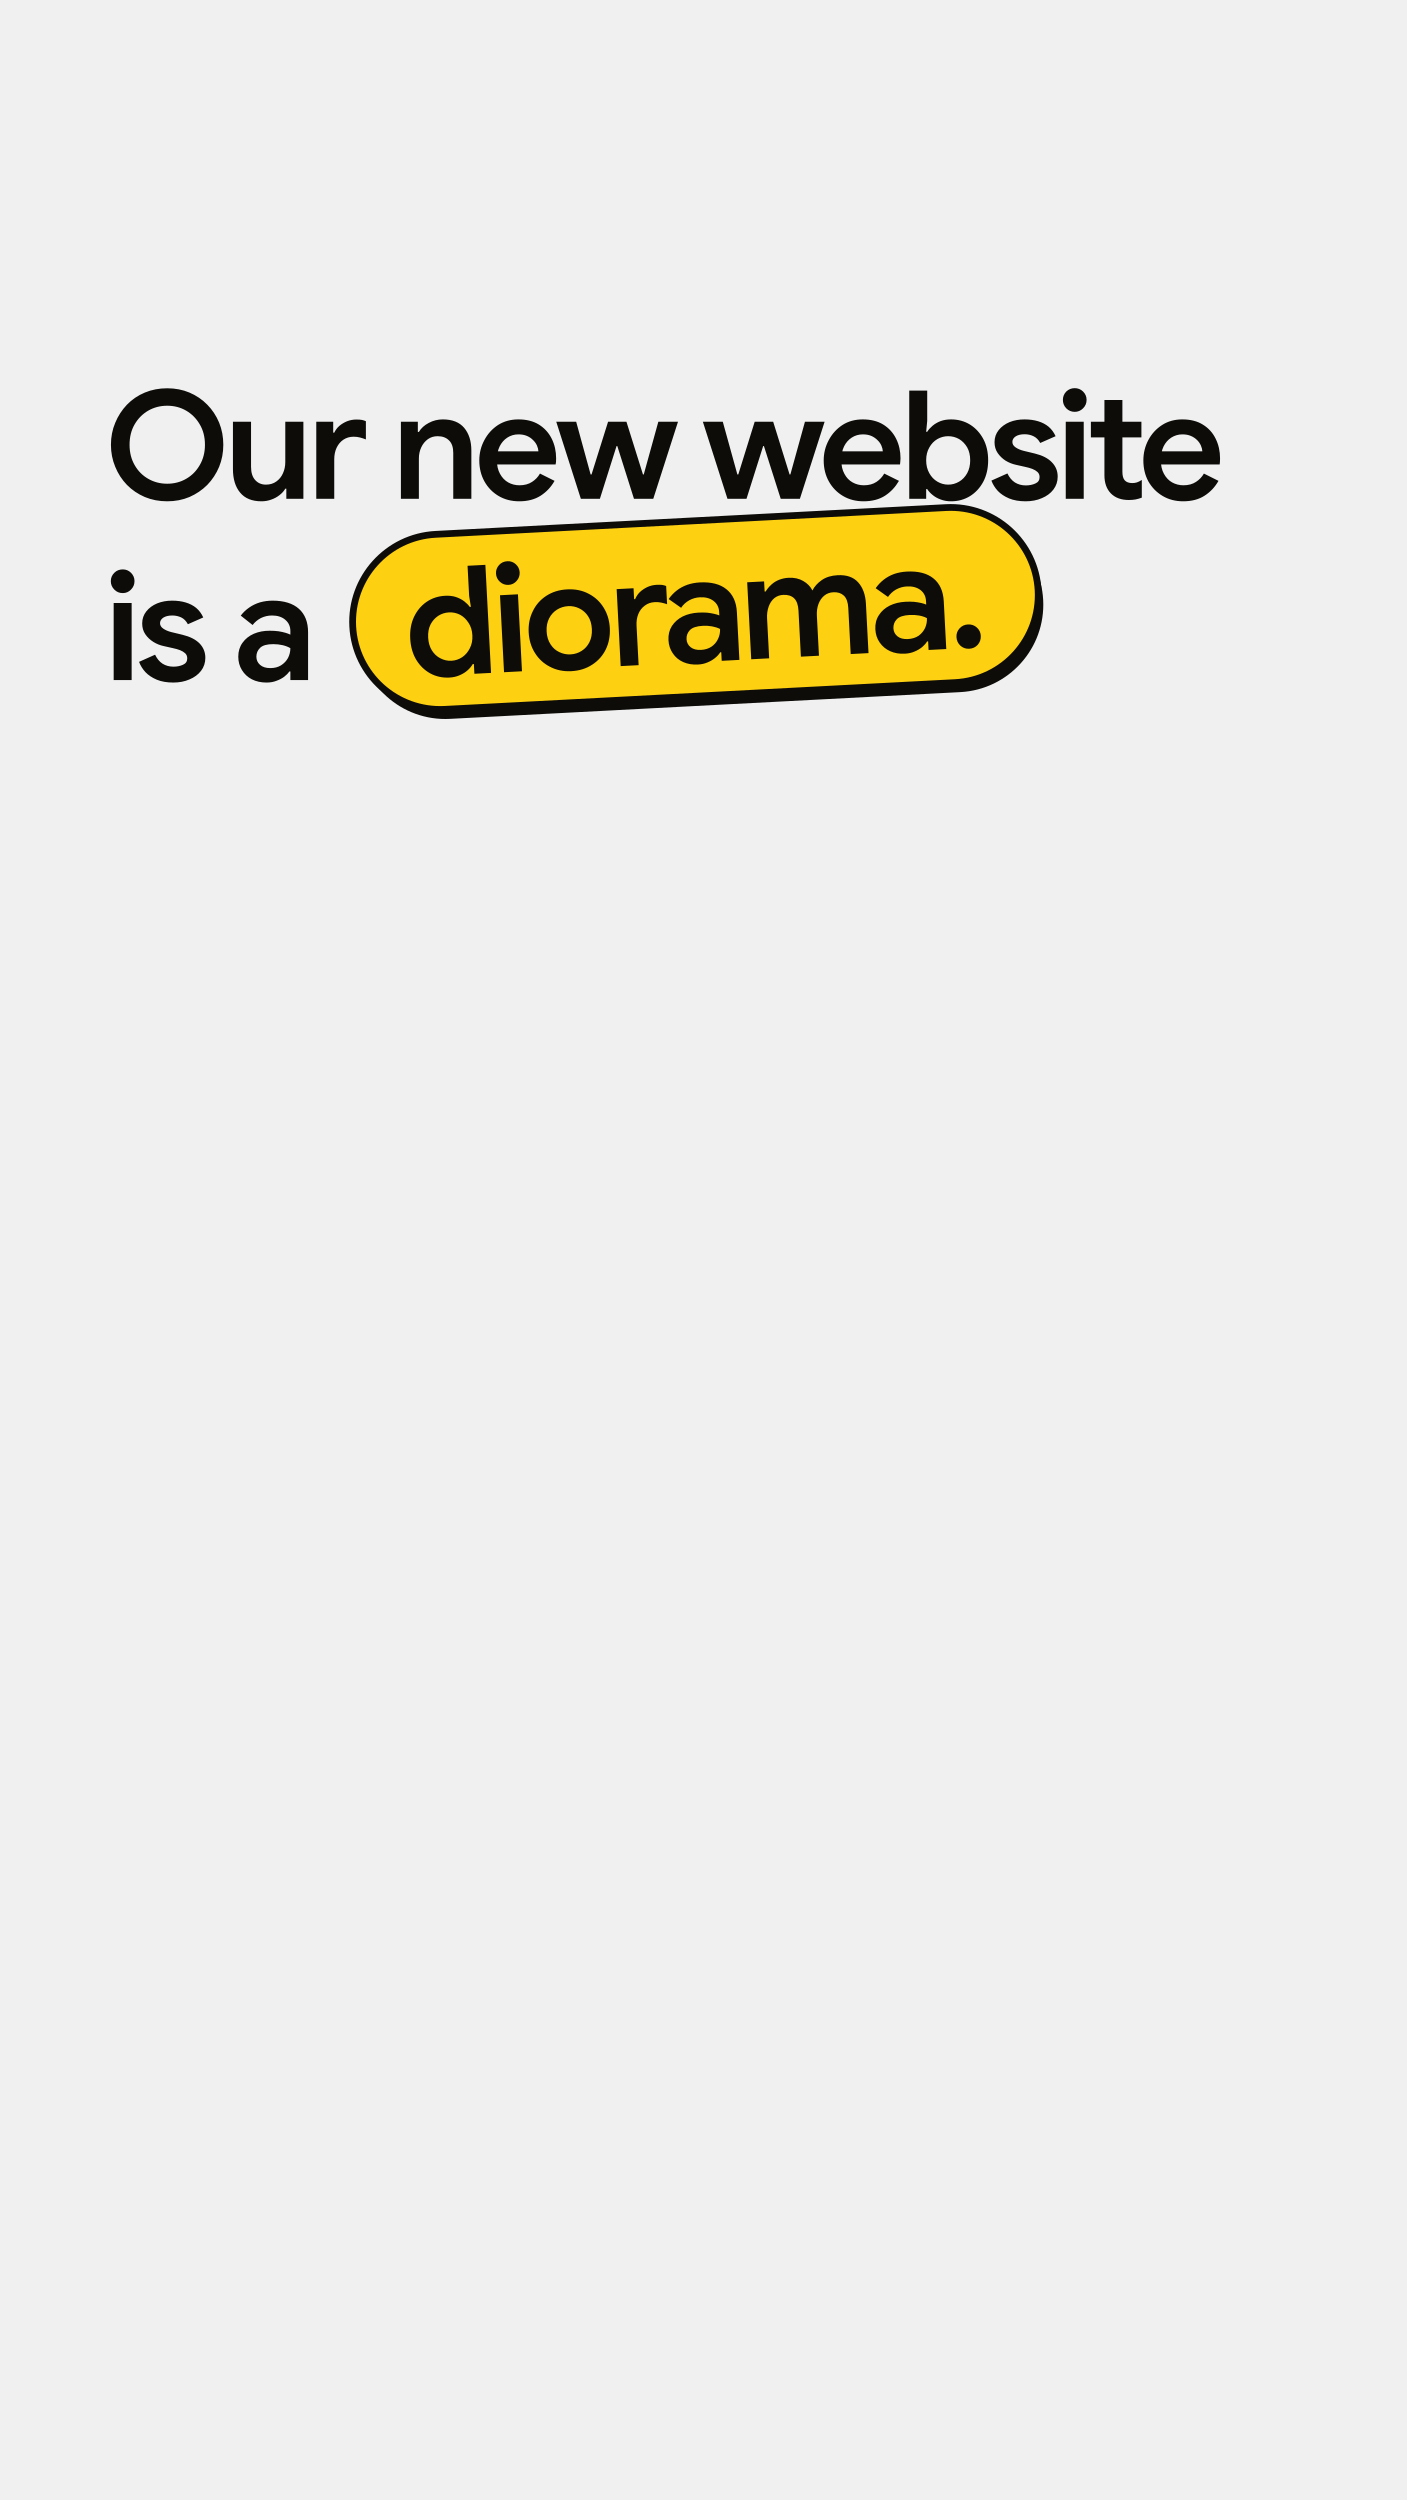
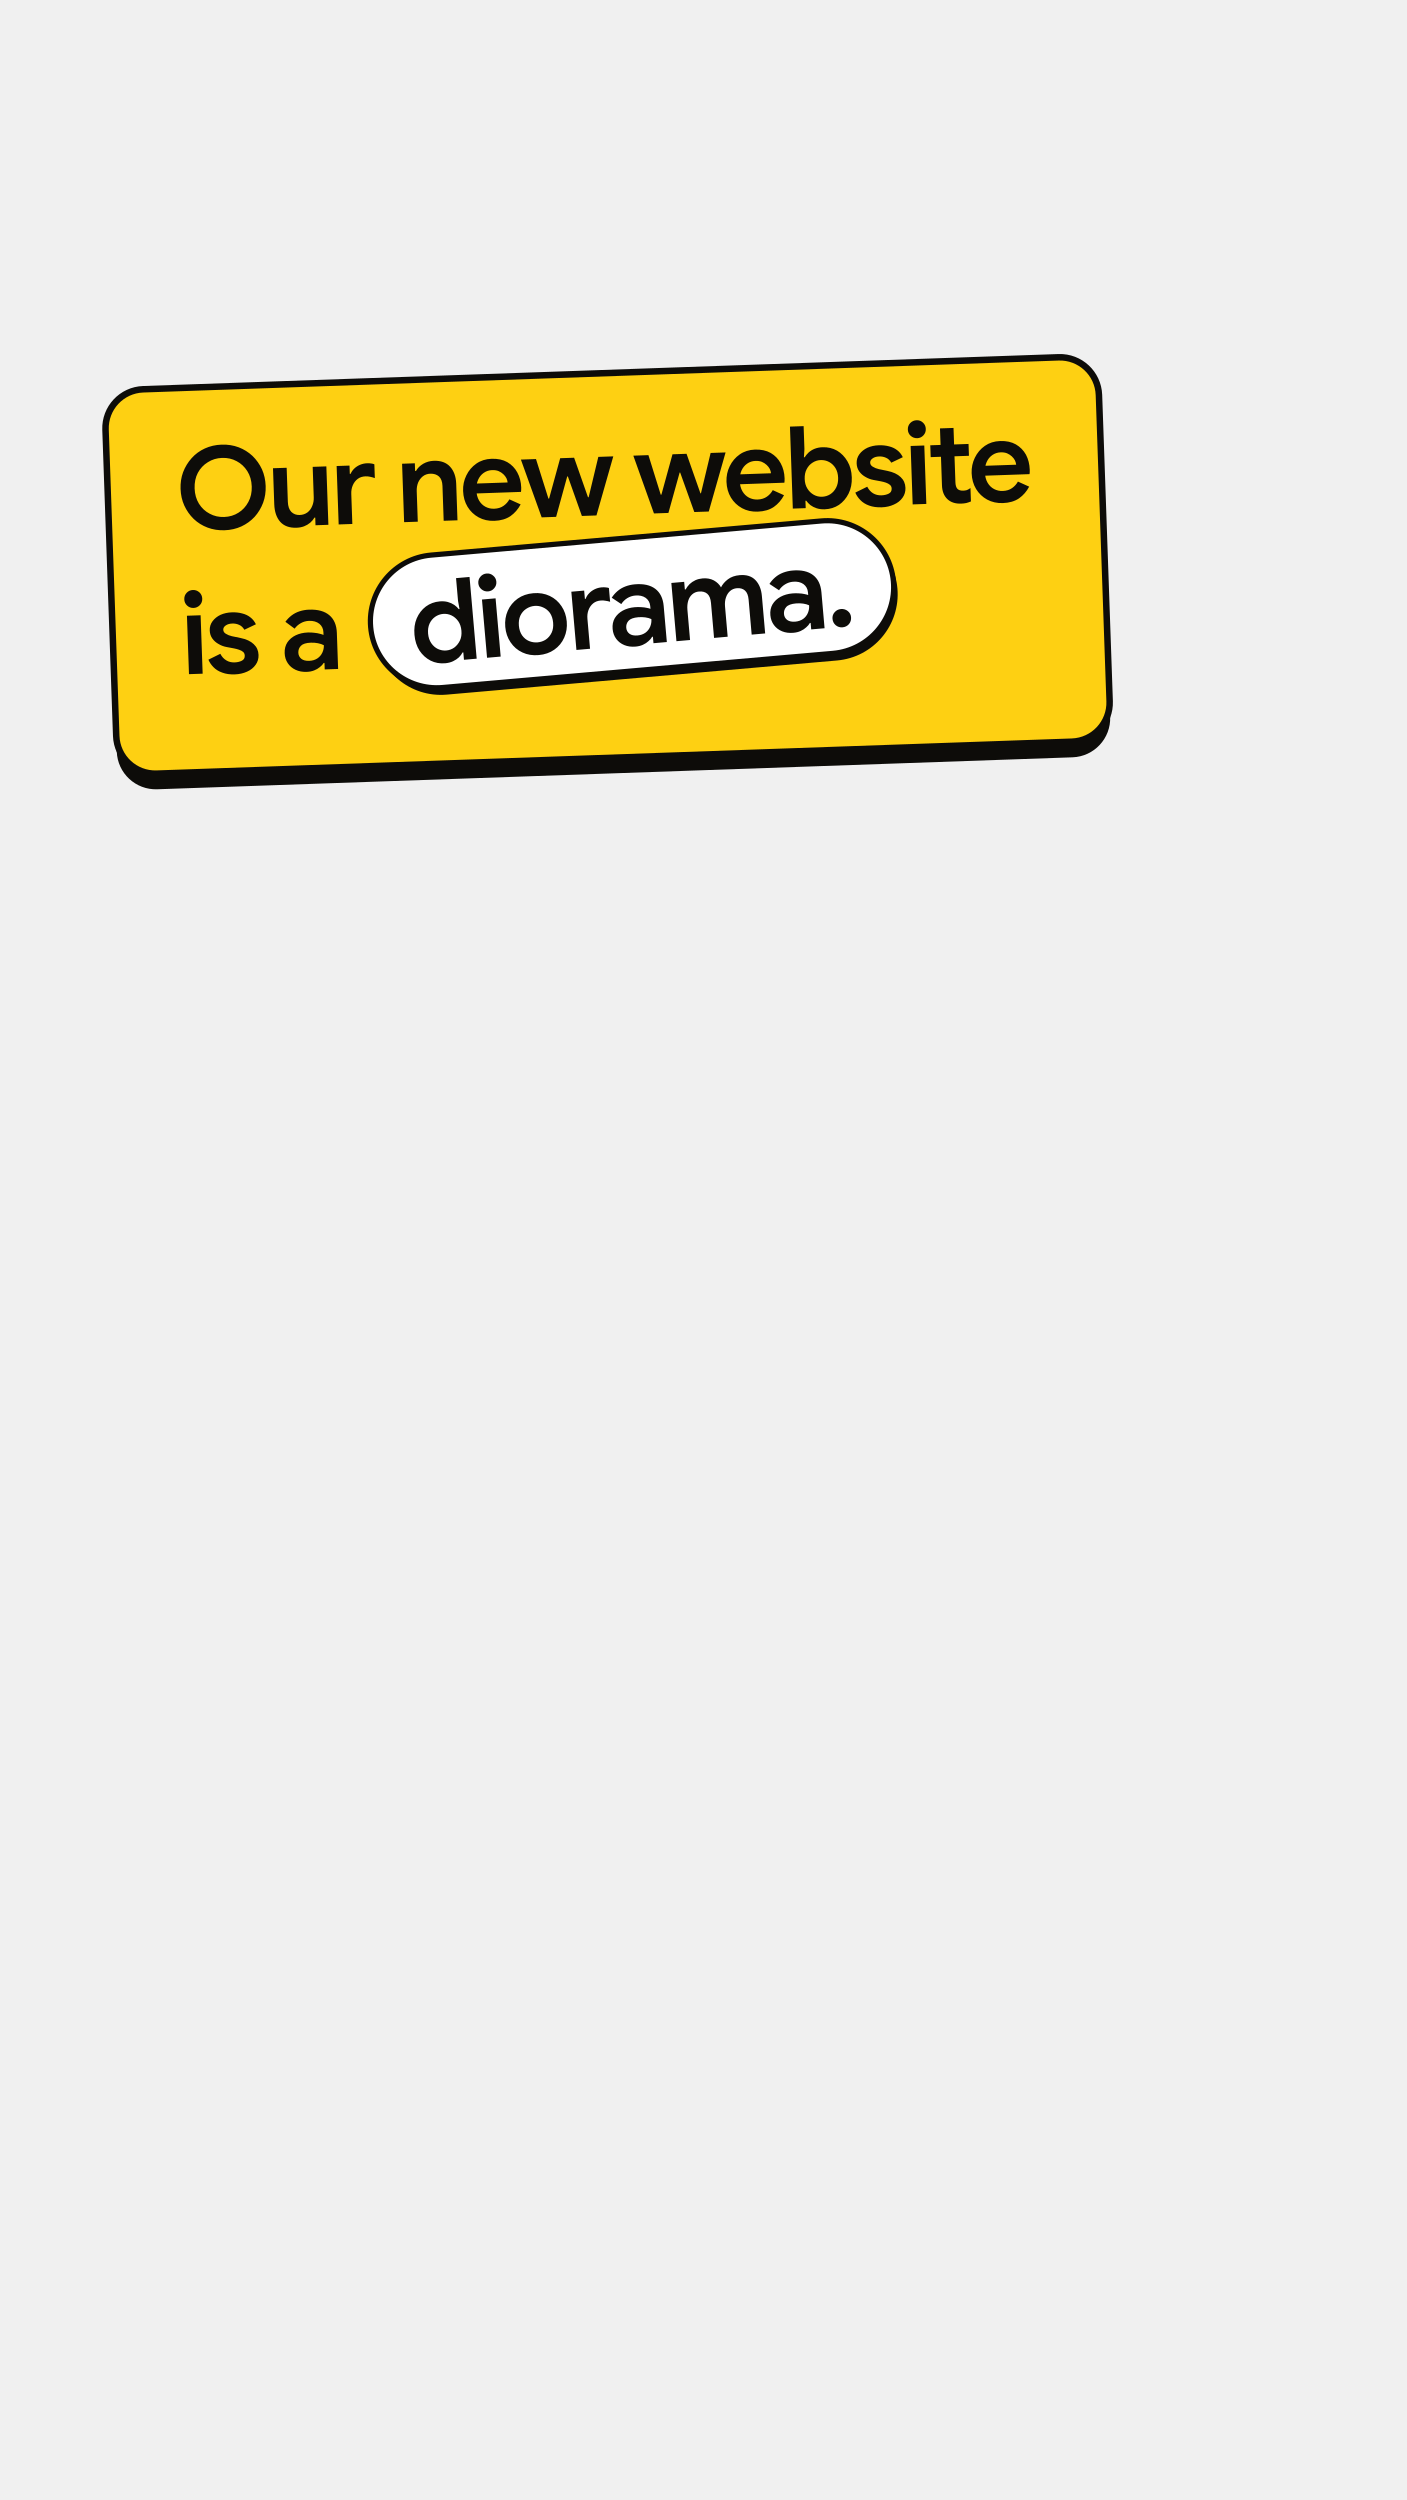
<svg xmlns="http://www.w3.org/2000/svg" width="1080" height="1920" viewBox="0 0 1080 1920">
-   <g id="a1">
-     <path id="a1-l1" d="M128.4 385L128.4 385Q119.1 385 111.2 381.7Q103.3 378.3 97.5 372.4Q91.7 366.4 88.5 358.5Q85.2 350.6 85.2 341.6L85.2 341.6Q85.2 332.5 88.5 324.7Q91.7 316.9 97.5 310.8Q103.3 304.8 111.2 301.5Q119.1 298.2 128.4 298.2L128.4 298.2Q137.7 298.2 145.5 301.5Q153.3 304.8 159.2 310.8Q165 316.7 168.3 324.6Q171.5 332.5 171.5 341.6L171.5 341.6Q171.5 350.6 168.3 358.5Q165 366.4 159.2 372.4Q153.3 378.3 145.5 381.7Q137.7 385 128.4 385ZM128.4 371.5L128.4 371.5Q136.5 371.5 143 367.7Q149.5 364 153.4 357.2Q157.4 350.4 157.4 341.6L157.4 341.6Q157.4 332.6 153.4 325.9Q149.5 319.2 143 315.4Q136.5 311.6 128.4 311.6L128.4 311.6Q120.4 311.6 113.8 315.4Q107.3 319.2 103.4 325.9Q99.5 332.6 99.5 341.6L99.5 341.6Q99.5 350.4 103.4 357.2Q107.3 364 113.8 367.7Q120.4 371.5 128.4 371.5ZM200.8 385L200.8 385Q189.9 385 184.4 378.3Q178.9 371.7 178.9 360.2L178.9 360.2L178.9 323.9L192.8 323.9L192.8 358.5Q192.8 365.2 196 368.7Q199.2 372.2 204.2 372.2L204.2 372.2Q208.9 372.2 212.2 369.8Q215.6 367.4 217.3 363.5Q219.1 359.6 219.1 354.9L219.1 354.9L219.1 323.9L233 323.9L233 383.1L219.9 383.1L219.9 375.3L219.1 375.3Q217.5 378.1 214.6 380.3Q211.8 382.5 208.3 383.7Q204.8 385 200.8 385ZM256.7 383.1L242.9 383.1L242.9 323.9L255.9 323.9L255.9 332.3L256.7 332.3Q258.1 329.3 260.6 327.1Q263.2 324.9 266.6 323.5Q270 322.2 273.7 322.2L273.7 322.2Q276.2 322.2 278 322.5Q279.8 322.9 281 323.5L281 323.5L281 337.5Q278.8 336.6 276.5 336Q274.2 335.4 271.6 335.4L271.6 335.4Q267.1 335.4 263.7 337.7Q260.4 339.9 258.5 343.9Q256.7 347.8 256.7 352.7L256.7 352.7L256.7 383.1ZM321.7 383.1L307.9 383.1L307.9 323.9L320.9 323.9L320.9 331.7L321.7 331.7Q324.3 327.4 329.3 324.8Q334.3 322.1 340.1 322.1L340.1 322.1Q351 322.1 356.5 328.6Q362 335.2 362 346L362 346L362 383.1L348.1 383.1L348.1 347.8Q348.1 341.3 344.8 338.2Q341.6 335 336.1 335L336.1 335Q331.8 335 328.6 337.3Q325.3 339.7 323.5 343.6Q321.7 347.5 321.7 352.1L321.7 352.1L321.7 383.1ZM398.8 385L398.8 385Q389.8 385 382.9 380.9Q376 376.8 372.1 369.8Q368.1 362.7 368.1 353.6L368.1 353.6Q368.1 345.2 372 338Q375.8 330.8 382.5 326.4Q389.3 322.1 398.1 322.1L398.1 322.1Q407.5 322.1 413.9 326.1Q420.3 330.1 423.7 336.9Q427.1 343.7 427.1 352.1L427.1 352.1Q427.1 353.6 427 354.9Q426.8 356.1 426.7 356.7L426.7 356.7L375.9 356.7L375.9 346.6L413.5 346.6Q413.4 344.5 412.4 342.2Q411.4 339.9 409.4 338Q407.5 336 404.7 334.8Q401.9 333.6 398.2 333.6L398.2 333.6Q393.4 333.6 389.6 336.1Q385.8 338.6 383.7 342.9Q381.6 347.3 381.6 353.2L381.6 353.2Q381.6 359.6 384 363.9Q386.4 368.3 390.3 370.5Q394.2 372.7 399 372.7L399 372.7Q404.7 372.7 408.6 370.1Q412.5 367.6 414.7 363.7L414.7 363.7L425.9 369.3Q421.9 376.4 415.2 380.7Q408.5 385 398.8 385ZM460.7 383.1L446.1 383.1L427.2 323.9L442.5 323.9L453.6 364.4L454.3 364.4L467 323.9L481.1 323.9L493.8 364.4L494.4 364.4L505.6 323.9L520.7 323.9L501.7 383.1L486.9 383.1L474.1 342.6L473.5 342.6L460.7 383.1ZM573.3 383.1L558.7 383.1L539.8 323.9L555.1 323.9L566.3 364.4L567 364.4L579.6 323.9L593.8 323.9L606.4 364.4L607 364.4L618.2 323.9L633.3 323.9L614.3 383.1L599.6 383.1L586.7 342.6L586.1 342.6L573.3 383.1ZM663.2 385L663.2 385Q654.3 385 647.4 380.9Q640.5 376.8 636.6 369.8Q632.6 362.7 632.6 353.6L632.6 353.6Q632.6 345.2 636.5 338Q640.3 330.8 647 326.4Q653.7 322.1 662.6 322.1L662.6 322.1Q671.9 322.1 678.4 326.1Q684.8 330.1 688.2 336.9Q691.6 343.7 691.6 352.1L691.6 352.1Q691.6 353.6 691.4 354.9Q691.3 356.1 691.2 356.7L691.2 356.7L640.4 356.7L640.4 346.6L678 346.6Q677.9 344.5 676.9 342.2Q675.9 339.9 673.9 338Q671.9 336 669.2 334.8Q666.4 333.6 662.7 333.6L662.7 333.6Q657.9 333.6 654.1 336.1Q650.3 338.6 648.2 342.9Q646.1 347.3 646.1 353.2L646.1 353.2Q646.1 359.6 648.5 363.9Q650.8 368.3 654.8 370.5Q658.7 372.7 663.5 372.7L663.5 372.7Q669.2 372.7 673.1 370.1Q676.9 367.6 679.1 363.7L679.1 363.7L690.4 369.3Q686.3 376.4 679.7 380.7Q673 385 663.2 385ZM730.4 385L730.4 385Q726 385 722.4 383.6Q718.8 382.3 716.2 380.1Q713.6 378 712.1 375.6L712.1 375.6L711.3 375.6L711.3 383.1L698.3 383.1L698.3 300L712.1 300L712.1 323.2L711.3 331.6L712.1 331.6Q713.6 329.2 716.2 327Q718.8 324.8 722.4 323.4Q726 322.1 730.4 322.1L730.4 322.1Q738.5 322.1 745 326.1Q751.4 330.1 755.2 337.2Q758.9 344.2 758.9 353.5L758.9 353.5Q758.9 362.8 755.2 369.9Q751.4 377 745 381Q738.5 385 730.4 385ZM728.2 372.2L728.2 372.2Q732.7 372.2 736.6 369.9Q740.4 367.7 742.8 363.4Q745.1 359.2 745.1 353.5L745.1 353.5Q745.1 347.7 742.8 343.6Q740.4 339.5 736.6 337.2Q732.7 335 728.2 335L728.2 335Q723.8 335 719.9 337.2Q716 339.5 713.7 343.7Q711.3 347.8 711.3 353.5L711.3 353.5Q711.3 359.2 713.7 363.4Q716 367.6 719.9 369.9Q723.8 372.2 728.2 372.2ZM787.7 385L787.7 385Q780.3 385 775 382.8Q769.6 380.5 766.3 377Q763 373.4 761.4 369.1L761.4 369.1L773.7 363.6Q775.8 368.1 779.4 370.5Q783.1 372.8 787.8 372.8L787.8 372.8Q792 372.8 795.2 371.3Q798.4 369.9 798.4 366.4L798.4 366.4Q798.4 364 796.8 362.5Q795.3 361.1 792.8 360.1Q790.4 359.2 787.5 358.6L787.5 358.6L780.4 357Q776.1 356.1 772.3 353.8Q768.6 351.4 766.2 347.9Q763.8 344.4 763.8 339.6L763.8 339.6Q763.8 334.3 767 330.3Q770.1 326.4 775.3 324.2Q780.5 322.1 786.8 322.1L786.8 322.1Q792.5 322.1 797.2 323.5Q801.9 324.9 805.3 327.7Q808.7 330.6 810.7 335L810.7 335L798.9 340.2Q796.9 336.5 793.7 335Q790.6 333.5 786.9 333.5L786.9 333.5Q782.7 333.5 780.1 335.1Q777.5 336.8 777.5 339.4L777.5 339.4Q777.5 341.9 780 343.6Q782.5 345.3 786 346.2L786 346.2L794.7 348.3Q803.4 350.4 807.8 355Q812.3 359.6 812.3 366L812.3 366Q812.3 371.7 809 376Q805.7 380.3 800.1 382.6Q794.6 385 787.7 385ZM832.3 383.1L818.5 383.1L818.5 323.9L832.3 323.9L832.3 383.1ZM825.4 316.3L825.4 316.3Q821.6 316.3 818.9 313.6Q816.3 310.9 816.3 307.1L816.3 307.1Q816.3 303.4 818.9 300.7Q821.6 298.1 825.4 298.1L825.4 298.1Q829.1 298.1 831.8 300.7Q834.5 303.4 834.5 307.1L834.5 307.1Q834.5 310.9 831.8 313.6Q829.1 316.3 825.4 316.3ZM848.7 335.9L837.8 335.9L837.8 323.9L848.7 323.9L848.7 335.9ZM866.9 384L866.9 384Q858.2 384 853.2 379Q848.2 373.9 848.2 365L848.2 365L848.2 307.2L862 307.2L862 362.3Q862 366.9 863.8 368.9Q865.7 371 869.6 371L869.6 371Q871.5 371 873.1 370.5Q874.7 370 876.9 368.6L876.9 368.6L876.9 382.2Q874.5 383.1 872 383.6Q869.6 384 866.9 384ZM876.6 335.9L861.5 335.9L861.5 323.9L876.6 323.9L876.6 335.9ZM908.7 385L908.7 385Q899.8 385 892.9 380.9Q886 376.8 882 369.8Q878.1 362.7 878.1 353.6L878.1 353.6Q878.1 345.2 881.9 338Q885.7 330.8 892.5 326.4Q899.2 322.1 908 322.1L908 322.1Q917.4 322.1 923.8 326.1Q930.3 330.1 933.6 336.9Q937 343.7 937 352.1L937 352.1Q937 353.6 936.9 354.9Q936.8 356.1 936.7 356.7L936.7 356.7L885.9 356.7L885.9 346.6L923.4 346.6Q923.3 344.5 922.3 342.2Q921.3 339.9 919.4 338Q917.4 336 914.6 334.8Q911.8 333.6 908.1 333.6L908.1 333.6Q903.4 333.6 899.5 336.1Q895.7 338.6 893.6 342.9Q891.5 347.3 891.5 353.2L891.5 353.2Q891.5 359.6 893.9 363.9Q896.3 368.3 900.2 370.5Q904.2 372.7 908.9 372.7L908.9 372.7Q914.6 372.7 918.5 370.1Q922.4 367.6 924.6 363.7L924.6 363.7L935.8 369.3Q931.8 376.4 925.1 380.7Q918.4 385 908.7 385Z" fill="#0D0C09" />
-     <path id="a1-l2" d="M101.1 522.3L87.3 522.3L87.3 463.1L101.1 463.1L101.1 522.3ZM94.3 455.5L94.3 455.5Q90.4 455.5 87.8 452.8Q85.1 450.1 85.1 446.3L85.1 446.3Q85.1 442.6 87.8 439.9Q90.4 437.3 94.3 437.3L94.3 437.3Q98 437.3 100.6 439.9Q103.3 442.6 103.3 446.3L103.3 446.3Q103.3 450.1 100.6 452.8Q98 455.5 94.3 455.5ZM133.1 524.2L133.1 524.2Q125.7 524.2 120.4 522Q115 519.7 111.7 516.2Q108.4 512.6 106.8 508.3L106.8 508.3L119.1 502.8Q121.2 507.3 124.8 509.7Q128.5 512 133.2 512L133.2 512Q137.4 512 140.6 510.5Q143.8 509.1 143.8 505.6L143.8 505.6Q143.8 503.2 142.2 501.7Q140.7 500.3 138.2 499.3Q135.8 498.4 132.9 497.8L132.9 497.8L125.8 496.2Q121.5 495.3 117.8 493Q114 490.6 111.6 487.1Q109.2 483.6 109.2 478.8L109.2 478.8Q109.2 473.5 112.4 469.5Q115.5 465.6 120.7 463.4Q125.9 461.3 132.2 461.3L132.2 461.3Q137.9 461.3 142.6 462.7Q147.3 464.1 150.7 466.9Q154.1 469.8 156.1 474.2L156.1 474.2L144.3 479.4Q142.3 475.7 139.2 474.2Q136 472.7 132.3 472.7L132.3 472.7Q128.1 472.7 125.5 474.3Q122.9 476 122.9 478.6L122.9 478.6Q122.9 481.1 125.4 482.8Q127.9 484.5 131.4 485.4L131.4 485.4L140.1 487.5Q148.8 489.6 153.3 494.2Q157.7 498.8 157.7 505.2L157.7 505.2Q157.7 510.9 154.4 515.2Q151.1 519.5 145.5 521.8Q140 524.2 133.1 524.2ZM204.7 524.2L204.7 524.2Q198.3 524.2 193.4 521.7Q188.6 519.2 185.8 514.6Q183 510.1 183 504.3L183 504.3Q183 498.1 186.3 493.6Q189.5 489.1 195 486.7Q200.4 484.4 207.1 484.4L207.1 484.4Q210.7 484.4 213.8 484.8Q216.9 485.3 219.3 486Q221.6 486.7 223 487.4L223 487.4L223 484.6Q223 479.3 219.1 476Q215.3 472.7 208.9 472.7L208.9 472.7Q204.5 472.7 200.5 474.6Q196.6 476.6 194 480L194 480L184.9 472.8Q187.6 469.2 191.4 466.6Q195.1 464 199.7 462.6Q204.4 461.3 209.3 461.3L209.3 461.3Q222.6 461.3 229.6 467.6Q236.6 473.9 236.6 485.6L236.6 485.6L236.6 522.3L223 522.3L223 515.7L222.2 515.7Q220.7 517.9 218.2 519.8Q215.6 521.7 212.2 522.9Q208.9 524.2 204.7 524.2ZM207.6 513.1L207.6 513.1Q212.4 513.1 215.8 511Q219.3 508.8 221.2 505.3Q223 501.8 223 497.8L223 497.8Q220.5 496.3 217.1 495.5Q213.6 494.7 209.9 494.7L209.9 494.7Q202.7 494.7 199.8 497.5Q196.9 500.3 196.9 504.3L196.9 504.3Q196.9 508.1 199.7 510.6Q202.5 513.1 207.6 513.1Z" fill="#0D0C09" />
-     <g id="a1-l2-pill" transform="rotate(-3 270.9 481.1)">
-       <rect id="a1-l2-pill-shadow" x="274.4" y="421.3" width="527.1" height="134.6" rx="67.3" fill="#0D0C09" />
-       <rect id="a1-l2-pill-body" x="270.9" y="413.8" width="527.1" height="134.6" rx="67.3" fill="#FED012" stroke="#0D0C09" stroke-width="5.2" />
-       <path id="a1-l2-pill-word" d="M343 524.2L343 524.2Q334.9 524.2 328.4 520.2Q322 516.2 318.2 509.1Q314.5 502 314.5 492.7L314.5 492.7Q314.5 483.4 318.2 476.4Q322 469.3 328.4 465.3Q334.9 461.3 343 461.3L343 461.3Q347.4 461.3 351 462.6Q354.6 464 357.3 466.2Q359.9 468.4 361.4 470.8L361.4 470.8L362.3 470.8L361.4 462.4L361.4 439.2L375.1 439.2L375.1 522.3L362.3 522.3L362.3 514.8L361.4 514.8Q359.9 517.2 357.3 519.3Q354.6 521.5 351 522.8Q347.4 524.2 343 524.2ZM345.2 511.4L345.2 511.4Q349.7 511.4 353.6 509.1Q357.4 506.8 359.8 502.6Q362.3 498.4 362.3 492.7L362.3 492.7Q362.3 487 359.8 482.9Q357.4 478.7 353.6 476.4Q349.7 474.2 345.2 474.2L345.2 474.2Q340.8 474.2 336.9 476.4Q333 478.7 330.6 482.8Q328.3 486.9 328.3 492.7L328.3 492.7Q328.3 498.4 330.6 502.6Q333 506.9 336.9 509.1Q340.8 511.4 345.2 511.4ZM398.9 522.3L385.1 522.3L385.1 463.1L398.9 463.1L398.9 522.3ZM392.1 455.5L392.1 455.5Q388.2 455.5 385.6 452.8Q382.9 450.1 382.9 446.3L382.9 446.3Q382.9 442.6 385.6 439.9Q388.2 437.3 392.1 437.3L392.1 437.3Q395.8 437.3 398.4 439.9Q401.1 442.6 401.1 446.3L401.1 446.3Q401.1 450.1 398.4 452.8Q395.8 455.5 392.1 455.5ZM436.8 524.2L436.8 524.2Q427.7 524.2 420.6 520Q413.5 515.9 409.6 508.8Q405.6 501.7 405.6 492.7L405.6 492.7Q405.6 483.8 409.6 476.7Q413.5 469.5 420.6 465.4Q427.7 461.3 436.8 461.3L436.8 461.3Q446.1 461.3 453.1 465.5Q460.2 469.6 464.1 476.8Q468 483.9 468 492.7L468 492.7Q468 501.7 464.1 508.8Q460.2 515.9 453.1 520Q446 524.2 436.8 524.2ZM436.8 511.3L436.8 511.3Q441.5 511.3 445.4 509.1Q449.4 506.9 451.8 502.7Q454.2 498.5 454.2 492.7L454.2 492.7Q454.2 486.8 451.8 482.7Q449.4 478.6 445.4 476.4Q441.5 474.2 437 474.2L437 474.2Q432.3 474.2 428.3 476.4Q424.3 478.6 421.9 482.7Q419.4 486.9 419.4 492.7L419.4 492.7Q419.4 498.6 421.9 502.8Q424.3 507 428.3 509.1Q432.3 511.3 436.8 511.3ZM488.6 522.3L474.8 522.3L474.8 463.1L487.8 463.1L487.8 471.5L488.6 471.5Q490 468.5 492.5 466.3Q495.1 464.1 498.5 462.7Q501.9 461.4 505.6 461.4L505.6 461.4Q508.1 461.4 509.9 461.7Q511.7 462.1 512.9 462.7L512.9 462.7L512.9 476.7Q510.7 475.8 508.4 475.2Q506.1 474.6 503.5 474.6L503.5 474.6Q499 474.6 495.7 476.9Q492.3 479.1 490.4 483.1Q488.6 487 488.6 491.9L488.6 491.9L488.6 522.3ZM534.2 524.2L534.2 524.2Q527.8 524.2 522.9 521.7Q518 519.2 515.3 514.6Q512.5 510.1 512.5 504.3L512.5 504.3Q512.5 498.1 515.7 493.6Q519 489.1 524.4 486.7Q529.9 484.4 536.6 484.4L536.6 484.4Q540.2 484.4 543.3 484.8Q546.3 485.3 548.7 486Q551.1 486.7 552.5 487.4L552.5 487.4L552.5 484.6Q552.5 479.3 548.6 476Q544.7 472.7 538.3 472.7L538.3 472.7Q533.9 472.7 530 474.6Q526 476.6 523.5 480L523.5 480L514.3 472.8Q517.1 469.2 520.8 466.6Q524.5 464 529.2 462.6Q533.8 461.3 538.8 461.3L538.8 461.3Q552 461.3 559 467.6Q566.1 473.9 566.1 485.6L566.1 485.6L566.1 522.3L552.5 522.3L552.5 515.7L551.7 515.7Q550.2 517.9 547.6 519.8Q545.1 521.7 541.7 522.9Q538.3 524.2 534.2 524.2ZM537.1 513.1L537.1 513.1Q541.8 513.1 545.3 511Q548.8 508.8 550.6 505.3Q552.5 501.8 552.5 497.8L552.5 497.8Q549.9 496.3 546.5 495.5Q543.1 494.7 539.4 494.7L539.4 494.7Q532.2 494.7 529.3 497.5Q526.4 500.3 526.4 504.3L526.4 504.3Q526.4 508.1 529.2 510.6Q532 513.1 537.1 513.1ZM589 522.3L575.2 522.3L575.2 463.1L588.2 463.1L588.2 470.9L589 470.9Q590.9 468.1 593.6 465.9Q596.2 463.7 599.7 462.5Q603.2 461.3 607.1 461.3L607.1 461.3Q613.6 461.3 618.3 464.4Q622.9 467.4 624.9 472L624.9 472Q627.5 467.5 632.5 464.4Q637.5 461.3 644.8 461.3L644.8 461.3Q655.2 461.3 660.3 467.6Q665.4 473.9 665.4 484.3L665.4 484.3L665.4 522.3L651.7 522.3L651.7 486.7Q651.7 480.3 648.8 477.2Q645.9 474.2 640.9 474.2L640.9 474.2Q636.8 474.2 633.8 476.4Q630.7 478.7 629 482.6Q627.3 486.5 627.3 491.6L627.3 491.6L627.3 522.3L613.4 522.3L613.4 486.8Q613.4 480.3 610.5 477.2Q607.6 474.2 602.3 474.2L602.3 474.2Q598.3 474.2 595.3 476.4Q592.3 478.7 590.7 482.6Q589 486.6 589 491.7L589 491.7L589 522.3ZM693.3 524.2L693.3 524.2Q686.9 524.2 682.1 521.7Q677.2 519.2 674.4 514.6Q671.6 510.1 671.6 504.3L671.6 504.3Q671.6 498.1 674.9 493.6Q678.1 489.1 683.6 486.7Q689 484.4 695.8 484.4L695.8 484.4Q699.3 484.4 702.4 484.8Q705.5 485.3 707.9 486Q710.3 486.7 711.6 487.4L711.6 487.4L711.6 484.6Q711.6 479.3 707.8 476Q703.9 472.7 697.5 472.7L697.5 472.7Q693.1 472.7 689.1 474.6Q685.2 476.6 682.6 480L682.6 480L673.5 472.8Q676.3 469.2 680 466.6Q683.7 464 688.3 462.6Q693 461.3 698 461.3L698 461.3Q711.2 461.3 718.2 467.6Q725.2 473.9 725.2 485.6L725.2 485.6L725.2 522.3L711.6 522.3L711.6 515.7L710.8 515.7Q709.3 517.9 706.8 519.8Q704.2 521.7 700.9 522.9Q697.5 524.2 693.3 524.2ZM696.2 513.1L696.2 513.1Q701 513.1 704.5 511Q707.9 508.8 709.8 505.3Q711.6 501.8 711.6 497.8L711.6 497.8Q709.1 496.3 705.7 495.5Q702.2 494.7 698.5 494.7L698.5 494.7Q691.3 494.7 688.4 497.5Q685.5 500.3 685.5 504.3L685.5 504.3Q685.5 508.1 688.3 510.6Q691.1 513.1 696.2 513.1ZM742.8 523L742.8 523Q738.9 523 736.2 520.3Q733.5 517.5 733.5 513.5L733.5 513.5Q733.5 509.7 736.2 507Q738.9 504.3 742.8 504.3L742.8 504.3Q746.8 504.3 749.5 507Q752.2 509.7 752.2 513.5L752.2 513.5Q752.2 517.5 749.5 520.3Q746.8 523 742.8 523Z" fill="#0D0C09" />
+   <g id="a1-card" transform="translate(0 0) rotate(-2 80 300)">
+     <rect id="a1-aplat-shadow" x="80" y="312" width="763.4" height="295.4" rx="30" fill="#0D0C09" />
+     <rect id="a1-aplat" x="80" y="300" width="763.4" height="295.4" rx="30" fill="#FED012" stroke="#0D0C09" stroke-width="5" />
+     <path id="a1-l1" d="M168.7 410.4L168.7 410.4Q161.7 410.4 155.7 407.9Q149.7 405.4 145.3 400.9Q140.9 396.3 138.4 390.3Q136 384.4 136 377.5L136 377.5Q136 370.6 138.4 364.7Q140.9 358.8 145.3 354.2Q149.7 349.6 155.7 347.1Q161.7 344.6 168.7 344.6L168.7 344.6Q175.7 344.6 181.7 347.1Q187.6 349.6 192.1 354.1Q196.5 358.7 199 364.6Q201.4 370.6 201.4 377.5L201.4 377.5Q201.4 384.4 199 390.3Q196.5 396.3 192.1 400.9Q187.6 405.4 181.7 407.9Q175.7 410.4 168.7 410.4ZM168.7 400.2L168.7 400.2Q174.9 400.2 179.8 397.3Q184.7 394.5 187.7 389.3Q190.7 384.2 190.7 377.5L190.7 377.5Q190.7 370.7 187.7 365.6Q184.7 360.5 179.8 357.7Q174.9 354.8 168.7 354.8L168.7 354.8Q162.6 354.8 157.7 357.7Q152.7 360.5 149.7 365.6Q146.8 370.7 146.8 377.5L146.8 377.5Q146.8 384.2 149.7 389.3Q152.7 394.5 157.7 397.3Q162.6 400.2 168.7 400.2ZM224 410.4L224 410.4Q215.8 410.4 211.6 405.4Q207.5 400.4 207.5 391.7L207.5 391.7L207.5 364.1L218 364.1L218 390.3Q218 395.4 220.4 398.1Q222.9 400.7 226.7 400.7L226.7 400.7Q230.2 400.7 232.8 398.9Q235.3 397.1 236.6 394.1Q238 391.1 238 387.6L238 387.6L238 364.1L248.5 364.1L248.5 409L238.6 409L238.6 403.1L238 403.1Q236.7 405.2 234.6 406.9Q232.4 408.6 229.8 409.5Q227.1 410.4 224 410.4ZM266.9 409L256.4 409L256.4 364.1L266.3 364.1L266.3 370.5L266.9 370.5Q268 368.2 269.9 366.5Q271.8 364.8 274.4 363.8Q277 362.8 279.8 362.8L279.8 362.8Q281.7 362.8 283.1 363.1Q284.4 363.3 285.4 363.8L285.4 363.8L285.4 374.4Q283.7 373.7 282 373.3Q280.2 372.8 278.3 372.8L278.3 372.8Q274.8 372.8 272.3 374.5Q269.7 376.3 268.3 379.3Q266.9 382.2 266.9 385.9L266.9 385.9L266.9 409ZM317.2 409L306.7 409L306.7 364.1L316.5 364.1L316.5 370L317.2 370Q319.1 366.8 322.9 364.7Q326.7 362.7 331.1 362.7L331.1 362.7Q339.3 362.7 343.5 367.7Q347.7 372.7 347.7 380.8L347.7 380.8L347.7 409L337.1 409L337.1 382.2Q337.1 377.3 334.7 374.9Q332.2 372.5 328.1 372.5L328.1 372.5Q324.8 372.5 322.3 374.3Q319.9 376.1 318.5 379Q317.2 382 317.2 385.5L317.2 385.5L317.2 409ZM376 410.4L376 410.4Q369.2 410.4 364 407.3Q358.8 404.2 355.8 398.9Q352.8 393.5 352.8 386.6L352.8 386.6Q352.8 380.2 355.7 374.8Q358.6 369.3 363.7 366Q368.8 362.7 375.5 362.7L375.5 362.7Q382.6 362.7 387.5 365.7Q392.4 368.8 394.9 373.9Q397.5 379.1 397.5 385.5L397.5 385.5Q397.5 386.6 397.4 387.6Q397.3 388.5 397.2 388.9L397.2 388.9L358.7 388.9L358.7 381.3L387.2 381.3Q387.1 379.7 386.4 378Q385.6 376.3 384.1 374.8Q382.6 373.3 380.5 372.3Q378.4 371.4 375.6 371.4L375.6 371.4Q372 371.4 369.1 373.3Q366.2 375.2 364.6 378.5Q363 381.8 363 386.3L363 386.3Q363 391.1 364.8 394.4Q366.6 397.7 369.6 399.4Q372.6 401.1 376.2 401.1L376.2 401.1Q380.5 401.1 383.5 399.1Q386.4 397.2 388.1 394.3L388.1 394.3L396.6 398.5Q393.5 403.9 388.5 407.2Q383.4 410.4 376 410.4ZM423.5 409L412.4 409L398 364.1L409.6 364.1L418.1 394.8L418.6 394.8L428.2 364.1L438.9 364.1L448.5 394.8L449 394.8L457.5 364.1L469 364.1L454.5 409L443.3 409L433.6 378.3L433.1 378.3L423.5 409ZM509.8 409L498.7 409L484.4 364.1L496 364.1L504.4 394.8L504.9 394.8L514.5 364.1L525.3 364.1L534.9 394.8L535.3 394.8L543.8 364.1L555.3 364.1L540.8 409L529.7 409L519.9 378.3L519.5 378.3L509.8 409ZM578.4 410.4L578.4 410.4Q571.6 410.4 566.4 407.3Q561.2 404.2 558.2 398.9Q555.2 393.5 555.2 386.6L555.2 386.6Q555.2 380.2 558.1 374.8Q561 369.3 566.1 366Q571.2 362.7 577.9 362.7L577.9 362.7Q585 362.7 589.9 365.7Q594.8 368.8 597.3 373.9Q599.9 379.1 599.9 385.5L599.9 385.5Q599.9 386.6 599.8 387.6Q599.7 388.5 599.6 388.9L599.6 388.9L561.1 388.9L561.1 381.3L589.6 381.3Q589.5 379.7 588.8 378Q588 376.3 586.5 374.8Q585 373.3 582.9 372.3Q580.8 371.4 578 371.4L578 371.4Q574.4 371.4 571.5 373.3Q568.6 375.2 567 378.5Q565.4 381.8 565.4 386.3L565.4 386.3Q565.4 391.1 567.2 394.4Q569 397.7 572 399.4Q575 401.1 578.6 401.1L578.6 401.1Q582.9 401.1 585.9 399.1Q588.8 397.2 590.5 394.3L590.5 394.3L599 398.5Q595.9 403.9 590.9 407.2Q585.8 410.4 578.4 410.4ZM629.8 410.4L629.8 410.4Q626.5 410.4 623.7 409.4Q621 408.4 619 406.8Q617.1 405.1 615.9 403.3L615.9 403.3L615.3 403.3L615.3 409L605.4 409L605.4 346L615.9 346L615.9 363.6L615.3 369.9L615.9 369.9Q617.1 368.1 619 366.4Q621 364.7 623.7 363.7Q626.5 362.7 629.8 362.7L629.8 362.7Q636 362.7 640.9 365.7Q645.7 368.8 648.6 374.2Q651.5 379.5 651.5 386.6L651.5 386.6Q651.5 393.6 648.6 399Q645.7 404.3 640.9 407.4Q636 410.4 629.8 410.4ZM628.1 400.7L628.1 400.7Q631.6 400.7 634.5 399Q637.4 397.3 639.2 394.1Q641 390.9 641 386.6L641 386.6Q641 382.2 639.2 379Q637.4 375.9 634.5 374.2Q631.6 372.5 628.1 372.5L628.1 372.5Q624.8 372.5 621.9 374.2Q618.9 375.9 617.1 379.1Q615.3 382.2 615.3 386.6L615.3 386.6Q615.3 390.9 617.1 394Q618.9 397.2 621.9 399Q624.8 400.7 628.1 400.7ZM673.7 410.4L673.7 410.4Q668.1 410.4 664 408.7Q660 407.1 657.5 404.3Q655 401.6 653.8 398.4L653.8 398.4L663.1 394.2Q664.7 397.6 667.4 399.4Q670.2 401.2 673.8 401.2L673.8 401.2Q677 401.2 679.4 400.1Q681.8 399 681.8 396.3L681.8 396.3Q681.8 394.5 680.6 393.4Q679.4 392.3 677.6 391.6Q675.8 390.9 673.6 390.4L673.6 390.4L668.2 389.2Q664.9 388.5 662.1 386.7Q659.2 385 657.4 382.3Q655.6 379.6 655.6 376L655.6 376Q655.6 372 658 369Q660.4 366 664.3 364.3Q668.3 362.7 673 362.7L673 362.7Q677.3 362.7 680.9 363.8Q684.5 364.8 687.1 367Q689.7 369.1 691.2 372.5L691.2 372.5L682.2 376.4Q680.7 373.6 678.3 372.5Q675.9 371.3 673.1 371.3L673.1 371.3Q669.9 371.3 668 372.6Q666 373.9 666 375.8L666 375.8Q666 377.8 667.9 379Q669.8 380.3 672.4 381L672.4 381L679 382.6Q685.6 384.2 689 387.7Q692.4 391.1 692.4 396.1L692.4 396.1Q692.4 400.4 689.9 403.6Q687.4 406.9 683.1 408.6Q678.9 410.4 673.7 410.4ZM708 409L697.5 409L697.5 364.1L708 364.1L708 409ZM702.8 358.3L702.8 358.3Q699.9 358.3 697.8 356.3Q695.8 354.3 695.8 351.4L695.8 351.4Q695.8 348.5 697.8 346.5Q699.9 344.5 702.8 344.5L702.8 344.5Q705.6 344.5 707.6 346.5Q709.6 348.5 709.6 351.4L709.6 351.4Q709.6 354.3 707.6 356.3Q705.6 358.3 702.8 358.3ZM720.9 373.2L712.6 373.2L712.6 364.1L720.9 364.1L720.9 373.2ZM734.7 409.7L734.7 409.7Q728.1 409.7 724.3 405.9Q720.5 402 720.5 395.3L720.5 395.3L720.5 351.4L730.9 351.4L730.9 393.2Q730.9 396.7 732.3 398.3Q733.7 399.8 736.7 399.8L736.7 399.8Q738.1 399.8 739.4 399.5Q740.6 399.1 742.3 398L742.3 398L742.3 408.3Q740.4 409 738.6 409.4Q736.7 409.7 734.7 409.7ZM742 373.2L730.6 373.2L730.6 364.1L742 364.1L742 373.2ZM766.8 410.4L766.8 410.4Q760.1 410.4 754.8 407.3Q749.6 404.2 746.6 398.9Q743.6 393.5 743.6 386.6L743.6 386.6Q743.6 380.2 746.5 374.8Q749.4 369.3 754.5 366Q759.6 362.7 766.3 362.7L766.3 362.7Q773.4 362.7 778.3 365.7Q783.2 368.8 785.8 373.9Q788.3 379.1 788.3 385.5L788.3 385.5Q788.3 386.6 788.2 387.6Q788.1 388.5 788 388.9L788 388.9L749.5 388.9L749.5 381.3L778 381.3Q777.9 379.7 777.2 378Q776.4 376.3 774.9 374.8Q773.4 373.3 771.3 372.3Q769.2 371.4 766.4 371.4L766.4 371.4Q762.8 371.4 759.9 373.3Q757 375.2 755.4 378.5Q753.8 381.8 753.8 386.3L753.8 386.3Q753.8 391.1 755.6 394.4Q757.4 397.7 760.4 399.4Q763.4 401.1 767 401.1L767 401.1Q771.3 401.1 774.3 399.1Q777.2 397.2 778.9 394.3L778.9 394.3L787.4 398.5Q784.3 403.9 779.3 407.2Q774.2 410.4 766.8 410.4Z" fill="#0D0C09" />
+     <path id="a1-l2" d="M148 519.9L137.5 519.9L137.5 475L148 475L148 519.9ZM142.8 469.2L142.8 469.2Q139.9 469.2 137.9 467.2Q135.9 465.2 135.9 462.3L135.9 462.3Q135.9 459.4 137.9 457.4Q139.9 455.4 142.8 455.4L142.8 455.4Q145.6 455.4 147.7 457.4Q149.7 459.4 149.7 462.3L149.7 462.3Q149.7 465.2 147.7 467.2Q145.6 469.2 142.8 469.2ZM172.7 521.3L172.7 521.3Q167.1 521.3 163.1 519.6Q159 518 156.5 515.2Q154 512.5 152.8 509.3L152.8 509.3L162.1 505.1Q163.7 508.5 166.5 510.3Q169.2 512.1 172.8 512.1L172.8 512.1Q176 512.1 178.4 511Q180.8 509.9 180.8 507.2L180.8 507.2Q180.8 505.4 179.7 504.3Q178.5 503.2 176.6 502.5Q174.8 501.8 172.6 501.3L172.6 501.3L167.2 500.1Q163.9 499.4 161.1 497.6Q158.2 495.9 156.4 493.2Q154.6 490.5 154.6 486.9L154.6 486.9Q154.6 482.9 157 479.9Q159.4 476.9 163.3 475.2Q167.3 473.6 172 473.6L172 473.6Q176.4 473.6 179.9 474.7Q183.5 475.7 186.1 477.9Q188.7 480 190.2 483.4L190.2 483.4L181.2 487.3Q179.7 484.5 177.3 483.4Q174.9 482.2 172.1 482.2L172.1 482.2Q169 482.2 167 483.5Q165 484.8 165 486.7L165 486.7Q165 488.7 166.9 489.9Q168.8 491.2 171.4 491.9L171.4 491.9L178 493.5Q184.6 495.1 188 498.6Q191.4 502 191.4 507L191.4 507Q191.4 511.3 188.9 514.5Q186.4 517.8 182.2 519.5Q177.9 521.3 172.7 521.3ZM227.9 521.3L227.9 521.3Q223.1 521.3 219.4 519.4Q215.7 517.5 213.6 514.1Q211.5 510.7 211.5 506.3L211.5 506.3Q211.5 501.5 213.9 498.1Q216.4 494.7 220.5 492.9Q224.7 491.1 229.8 491.1L229.8 491.1Q232.5 491.1 234.8 491.5Q237.2 491.8 239 492.4Q240.8 492.9 241.8 493.4L241.8 493.4L241.8 491.3Q241.8 487.3 238.9 484.7Q235.9 482.2 231.1 482.2L231.1 482.2Q227.7 482.2 224.8 483.7Q221.8 485.2 219.8 487.8L219.8 487.8L212.9 482.3Q215 479.6 217.8 477.6Q220.6 475.6 224.1 474.6Q227.7 473.6 231.4 473.6L231.4 473.6Q241.5 473.6 246.8 478.4Q252.1 483.2 252.1 492.1L252.1 492.1L252.1 519.9L241.8 519.9L241.8 514.9L241.2 514.9Q240.1 516.6 238.1 518Q236.2 519.5 233.6 520.4Q231.1 521.3 227.9 521.3ZM230.1 512.9L230.1 512.9Q233.7 512.9 236.4 511.3Q239 509.7 240.4 507Q241.8 504.3 241.8 501.3L241.8 501.3Q239.9 500.2 237.3 499.6Q234.7 499 231.9 499L231.9 499Q226.4 499 224.2 501.1Q222 503.2 222 506.3L222 506.3Q222 509.2 224.1 511.1Q226.2 512.9 230.1 512.9Z" fill="#0D0C09" />
+     <g id="a1-l2-pill" transform="rotate(-3 278.2 488.6)">
+       <rect id="a1-l2-pill-shadow" x="280.8" y="443.3" width="403" height="102.1" rx="51.05" fill="#0D0C09" />
+       <rect id="a1-l2-pill-body" x="278.2" y="437.6" width="403" height="102.1" rx="51.05" fill="#FFFFFF" stroke="#0D0C09" stroke-width="4" />
+       <path id="a1-l2-pill-word" d="M332.8 521.3L332.8 521.3Q326.7 521.3 321.8 518.3Q316.9 515.2 314 509.9Q311.2 504.5 311.2 497.5L311.2 497.5Q311.2 490.4 314 485.1Q316.9 479.7 321.8 476.6Q326.7 473.6 332.8 473.6L332.8 473.6Q336.2 473.6 338.9 474.6Q341.6 475.6 343.7 477.3Q345.7 479 346.8 480.8L346.8 480.8L347.4 480.8L346.8 474.5L346.8 456.9L357.2 456.9L357.2 519.9L347.4 519.9L347.4 514.2L346.8 514.2Q345.7 516 343.7 517.7Q341.6 519.3 338.9 520.3Q336.2 521.3 332.8 521.3ZM334.5 511.6L334.5 511.6Q337.9 511.6 340.8 509.9Q343.7 508.1 345.6 504.9Q347.4 501.8 347.4 497.5L347.4 497.5Q347.4 493.1 345.6 490Q343.7 486.8 340.8 485.1Q337.9 483.4 334.5 483.4L334.5 483.4Q331.2 483.4 328.2 485.1Q325.3 486.8 323.5 489.9Q321.7 493.1 321.7 497.5L321.7 497.5Q321.7 501.8 323.5 505Q325.3 508.2 328.2 509.9Q331.2 511.6 334.5 511.6ZM375.7 519.9L365.2 519.9L365.2 475L375.7 475L375.7 519.9ZM370.5 469.2L370.5 469.2Q367.6 469.2 365.6 467.2Q363.5 465.2 363.5 462.3L363.5 462.3Q363.5 459.4 365.6 457.4Q367.6 455.4 370.5 455.4L370.5 455.4Q373.3 455.4 375.3 457.4Q377.4 459.4 377.4 462.3L377.4 462.3Q377.4 465.2 375.3 467.2Q373.3 469.2 370.5 469.2ZM404.9 521.3L404.9 521.3Q397.9 521.3 392.6 518.2Q387.2 515.1 384.2 509.6Q381.2 504.2 381.2 497.5L381.2 497.5Q381.2 490.7 384.2 485.3Q387.2 479.9 392.6 476.7Q397.9 473.6 404.9 473.6L404.9 473.6Q411.9 473.6 417.3 476.8Q422.6 479.9 425.6 485.4Q428.6 490.8 428.6 497.5L428.6 497.5Q428.6 504.2 425.6 509.6Q422.6 515.1 417.2 518.2Q411.9 521.3 404.9 521.3ZM404.9 511.5L404.9 511.5Q408.4 511.5 411.4 509.9Q414.4 508.2 416.3 505Q418.1 501.9 418.1 497.5L418.1 497.5Q418.1 493 416.3 489.8Q414.4 486.7 411.4 485.1Q408.4 483.4 405 483.4L405 483.4Q401.5 483.4 398.4 485.1Q395.4 486.7 393.5 489.9Q391.7 493.1 391.7 497.5L391.7 497.5Q391.7 501.9 393.5 505.1Q395.4 508.3 398.4 509.9Q401.5 511.5 404.9 511.5ZM444.6 519.9L434.1 519.9L434.1 475L444 475L444 481.4L444.6 481.4Q445.6 479.1 447.6 477.4Q449.5 475.7 452.1 474.7Q454.7 473.7 457.5 473.7L457.5 473.7Q459.4 473.7 460.7 474Q462.1 474.2 463.1 474.7L463.1 474.7L463.1 485.3Q461.4 484.6 459.6 484.2Q457.9 483.7 455.9 483.7L455.9 483.7Q452.5 483.7 450 485.4Q447.4 487.2 446 490.2Q444.6 493.1 444.6 496.8L444.6 496.8L444.6 519.9ZM479.6 521.3L479.6 521.3Q474.8 521.3 471.1 519.4Q467.4 517.5 465.3 514.1Q463.2 510.7 463.2 506.3L463.2 506.3Q463.2 501.5 465.6 498.1Q468.1 494.7 472.2 492.9Q476.4 491.1 481.5 491.1L481.5 491.1Q484.2 491.1 486.5 491.5Q488.9 491.8 490.7 492.4Q492.5 492.9 493.5 493.4L493.5 493.4L493.5 491.3Q493.5 487.3 490.6 484.7Q487.6 482.2 482.8 482.2L482.8 482.2Q479.4 482.2 476.4 483.7Q473.5 485.2 471.5 487.8L471.5 487.8L464.6 482.3Q466.7 479.6 469.5 477.6Q472.3 475.6 475.8 474.6Q479.3 473.6 483.1 473.6L483.1 473.6Q493.2 473.6 498.5 478.4Q503.8 483.2 503.8 492.1L503.8 492.1L503.8 519.9L493.5 519.9L493.5 514.9L492.9 514.9Q491.8 516.6 489.8 518Q487.9 519.5 485.3 520.4Q482.8 521.3 479.6 521.3ZM481.8 512.9L481.8 512.9Q485.4 512.9 488.1 511.3Q490.7 509.7 492.1 507Q493.5 504.3 493.5 501.3L493.5 501.3Q491.6 500.2 489 499.6Q486.4 499 483.6 499L483.6 499Q478.1 499 475.9 501.1Q473.7 503.2 473.7 506.3L473.7 506.3Q473.7 509.2 475.8 511.1Q477.9 512.9 481.8 512.9ZM521.7 519.9L511.2 519.9L511.2 475L521.1 475L521.1 480.9L521.7 480.9Q523.1 478.8 525.1 477.1Q527.1 475.5 529.8 474.5Q532.4 473.6 535.4 473.6L535.4 473.6Q540.3 473.6 543.9 475.9Q547.4 478.3 548.9 481.7L548.9 481.7Q550.9 478.4 554.7 476Q558.5 473.6 564 473.6L564 473.6Q571.8 473.6 575.7 478.4Q579.6 483.2 579.6 491L579.6 491L579.6 519.9L569.2 519.9L569.2 492.9Q569.2 488 567 485.7Q564.8 483.4 561 483.4L561 483.4Q557.9 483.4 555.6 485.1Q553.3 486.8 552 489.8Q550.7 492.7 550.7 496.6L550.7 496.6L550.7 519.9L540.2 519.9L540.2 493Q540.2 488 538 485.7Q535.8 483.4 531.7 483.4L531.7 483.4Q528.7 483.4 526.4 485.1Q524.1 486.8 522.9 489.8Q521.7 492.8 521.7 496.7L521.7 496.7L521.7 519.9ZM601.2 521.3L601.2 521.3Q596.4 521.3 592.7 519.4Q589 517.5 586.9 514.1Q584.8 510.7 584.8 506.3L584.8 506.3Q584.8 501.5 587.2 498.1Q589.7 494.7 593.8 492.9Q598 491.1 603.1 491.1L603.1 491.1Q605.8 491.1 608.1 491.5Q610.5 491.8 612.3 492.4Q614.1 492.9 615.1 493.4L615.1 493.4L615.1 491.3Q615.1 487.3 612.2 484.7Q609.2 482.2 604.4 482.2L604.4 482.2Q601.1 482.2 598.1 483.7Q595.1 485.2 593.1 487.8L593.1 487.8L586.2 482.3Q588.3 479.6 591.1 477.6Q593.9 475.6 597.4 474.6Q601 473.6 604.7 473.6L604.7 473.6Q614.8 473.6 620.1 478.4Q625.4 483.2 625.4 492.1L625.4 492.1L625.4 519.9L615.1 519.9L615.1 514.9L614.5 514.9Q613.4 516.6 611.4 518Q609.5 519.5 606.9 520.4Q604.4 521.3 601.2 521.3ZM603.4 512.9L603.4 512.9Q607 512.9 609.7 511.3Q612.3 509.7 613.7 507Q615.1 504.3 615.1 501.3L615.1 501.3Q613.2 500.2 610.6 499.6Q608 499 605.2 499L605.2 499Q599.7 499 597.5 501.1Q595.3 503.2 595.3 506.3L595.3 506.3Q595.3 509.2 597.4 511.1Q599.6 512.9 603.4 512.9ZM639.2 520.4L639.2 520.4Q636.3 520.4 634.2 518.4Q632.1 516.3 632.1 513.2L632.1 513.2Q632.1 510.3 634.2 508.3Q636.3 506.3 639.2 506.3L639.2 506.3Q642.2 506.3 644.3 508.3Q646.4 510.3 646.4 513.2L646.4 513.2Q646.4 516.3 644.3 518.4Q642.2 520.4 639.2 520.4Z" fill="#0D0C09" />
    </g>
  </g>
</svg>
